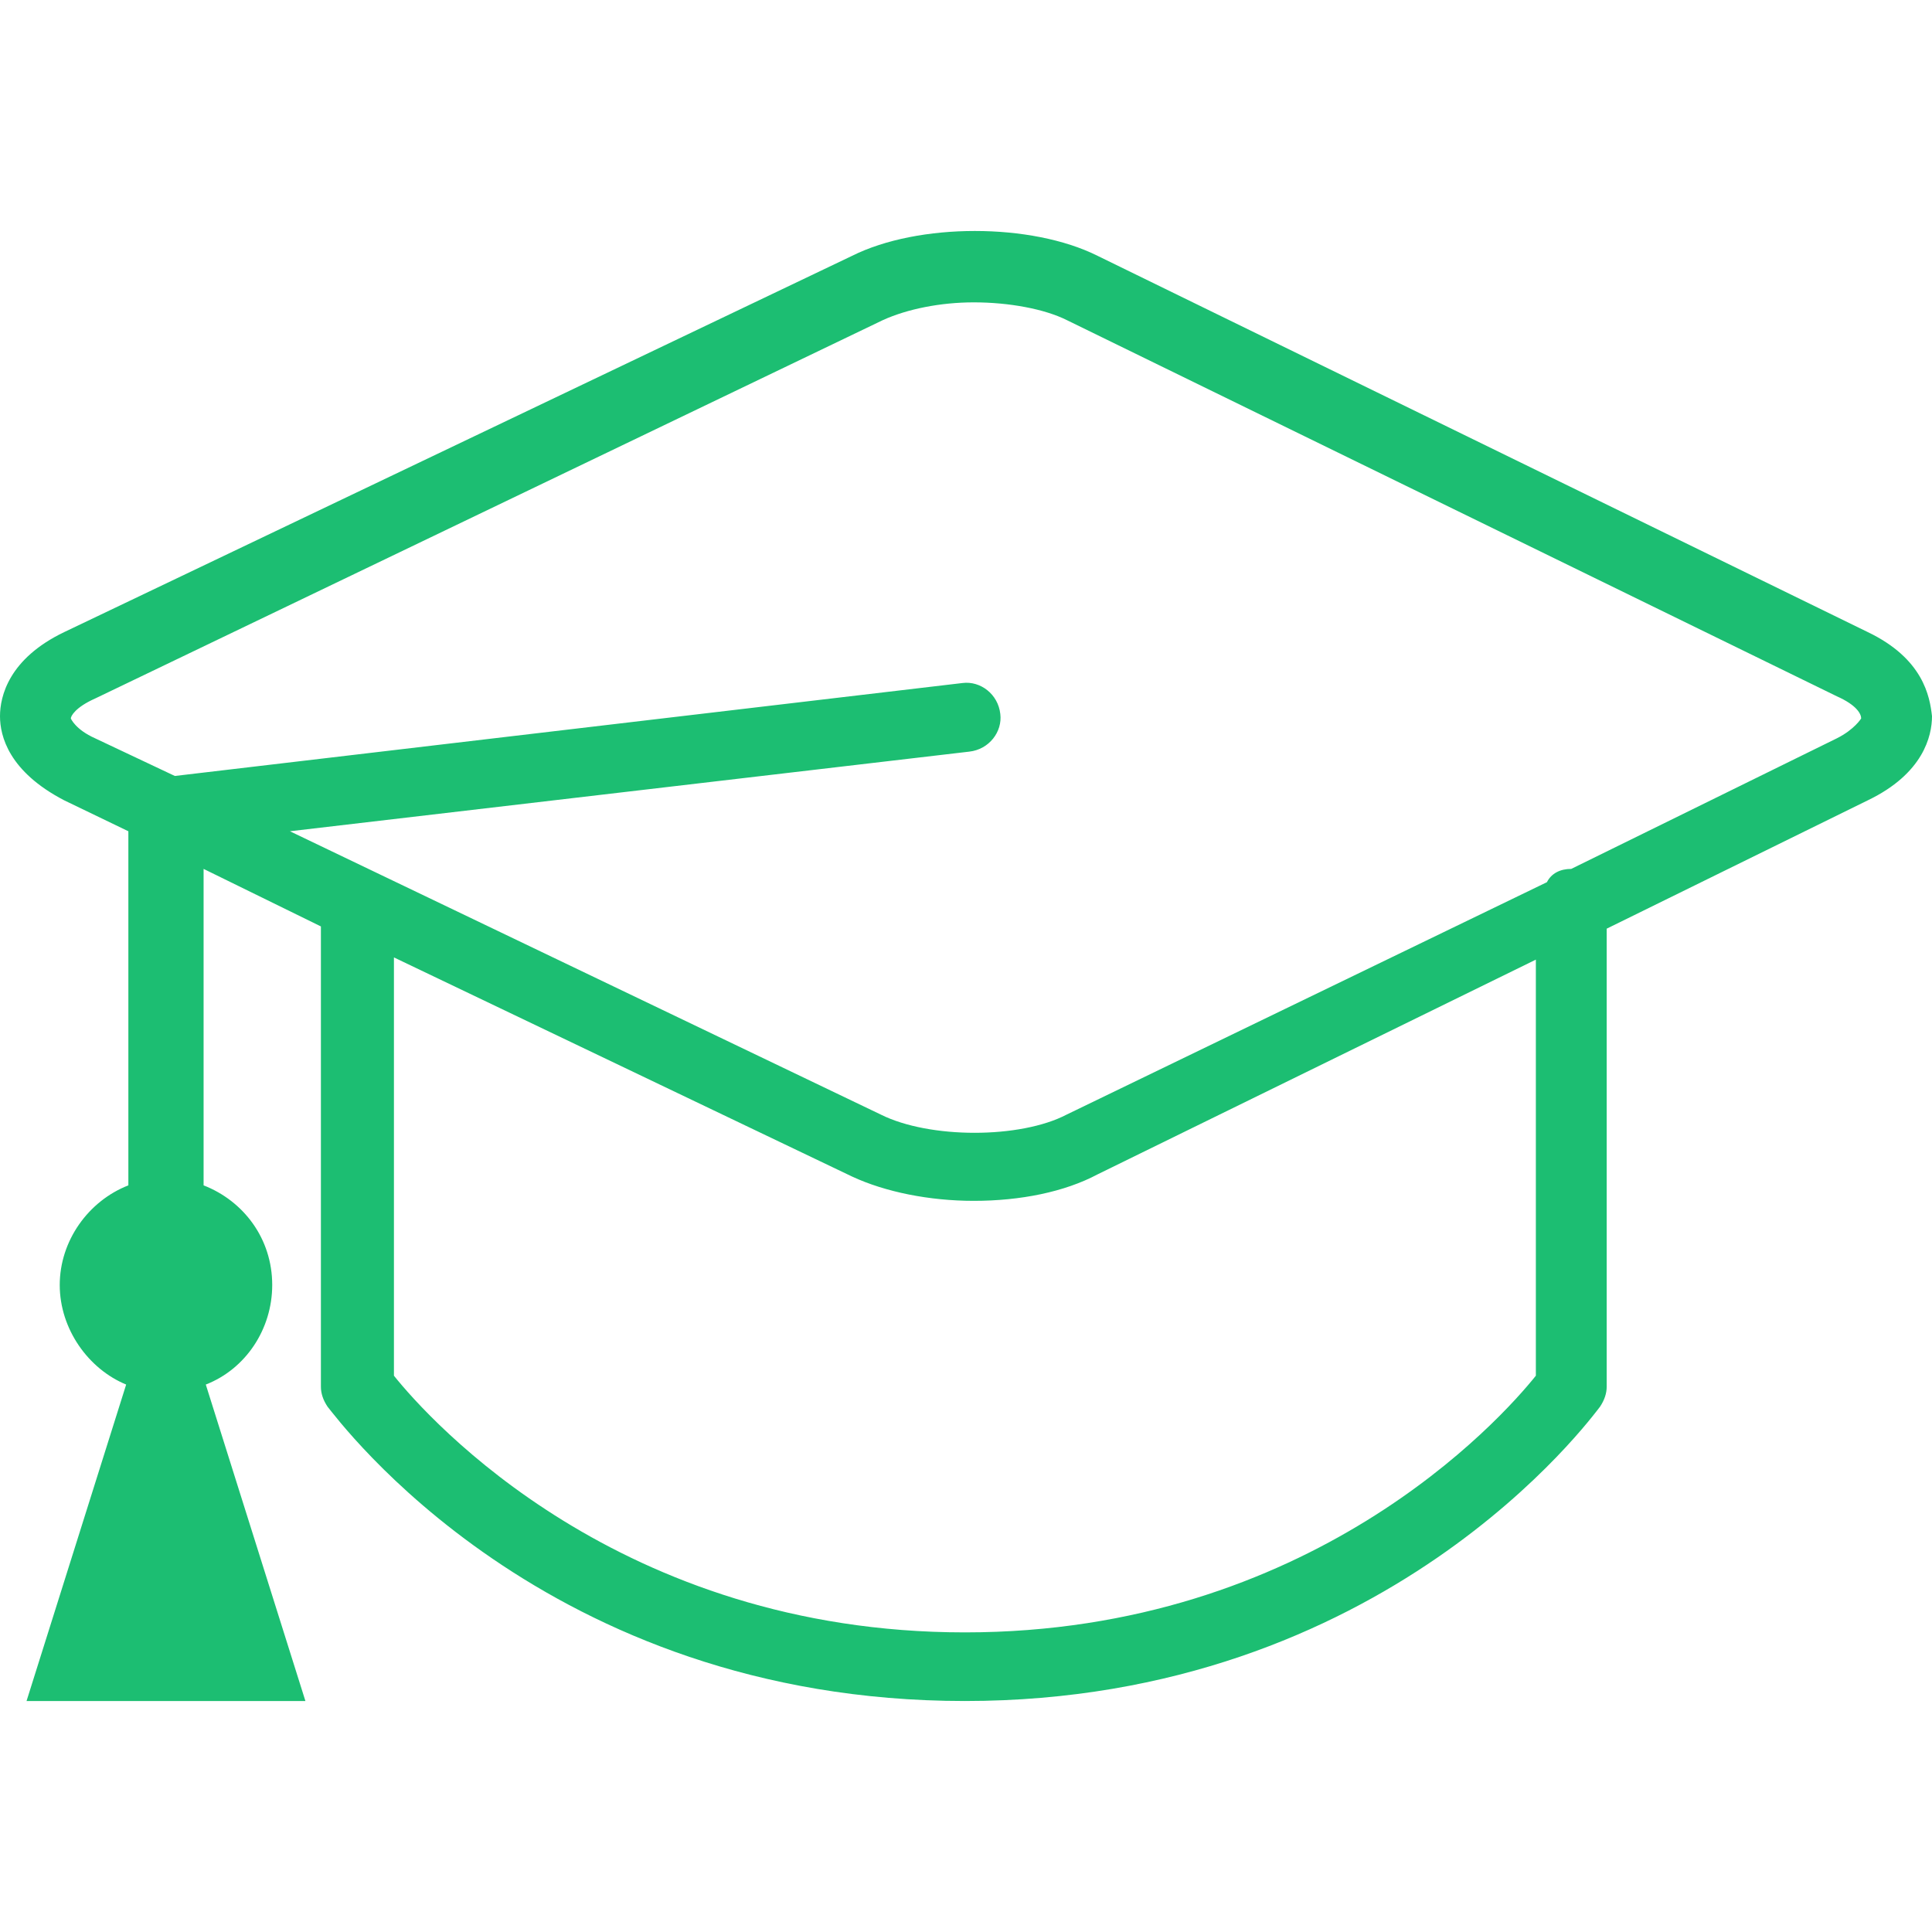
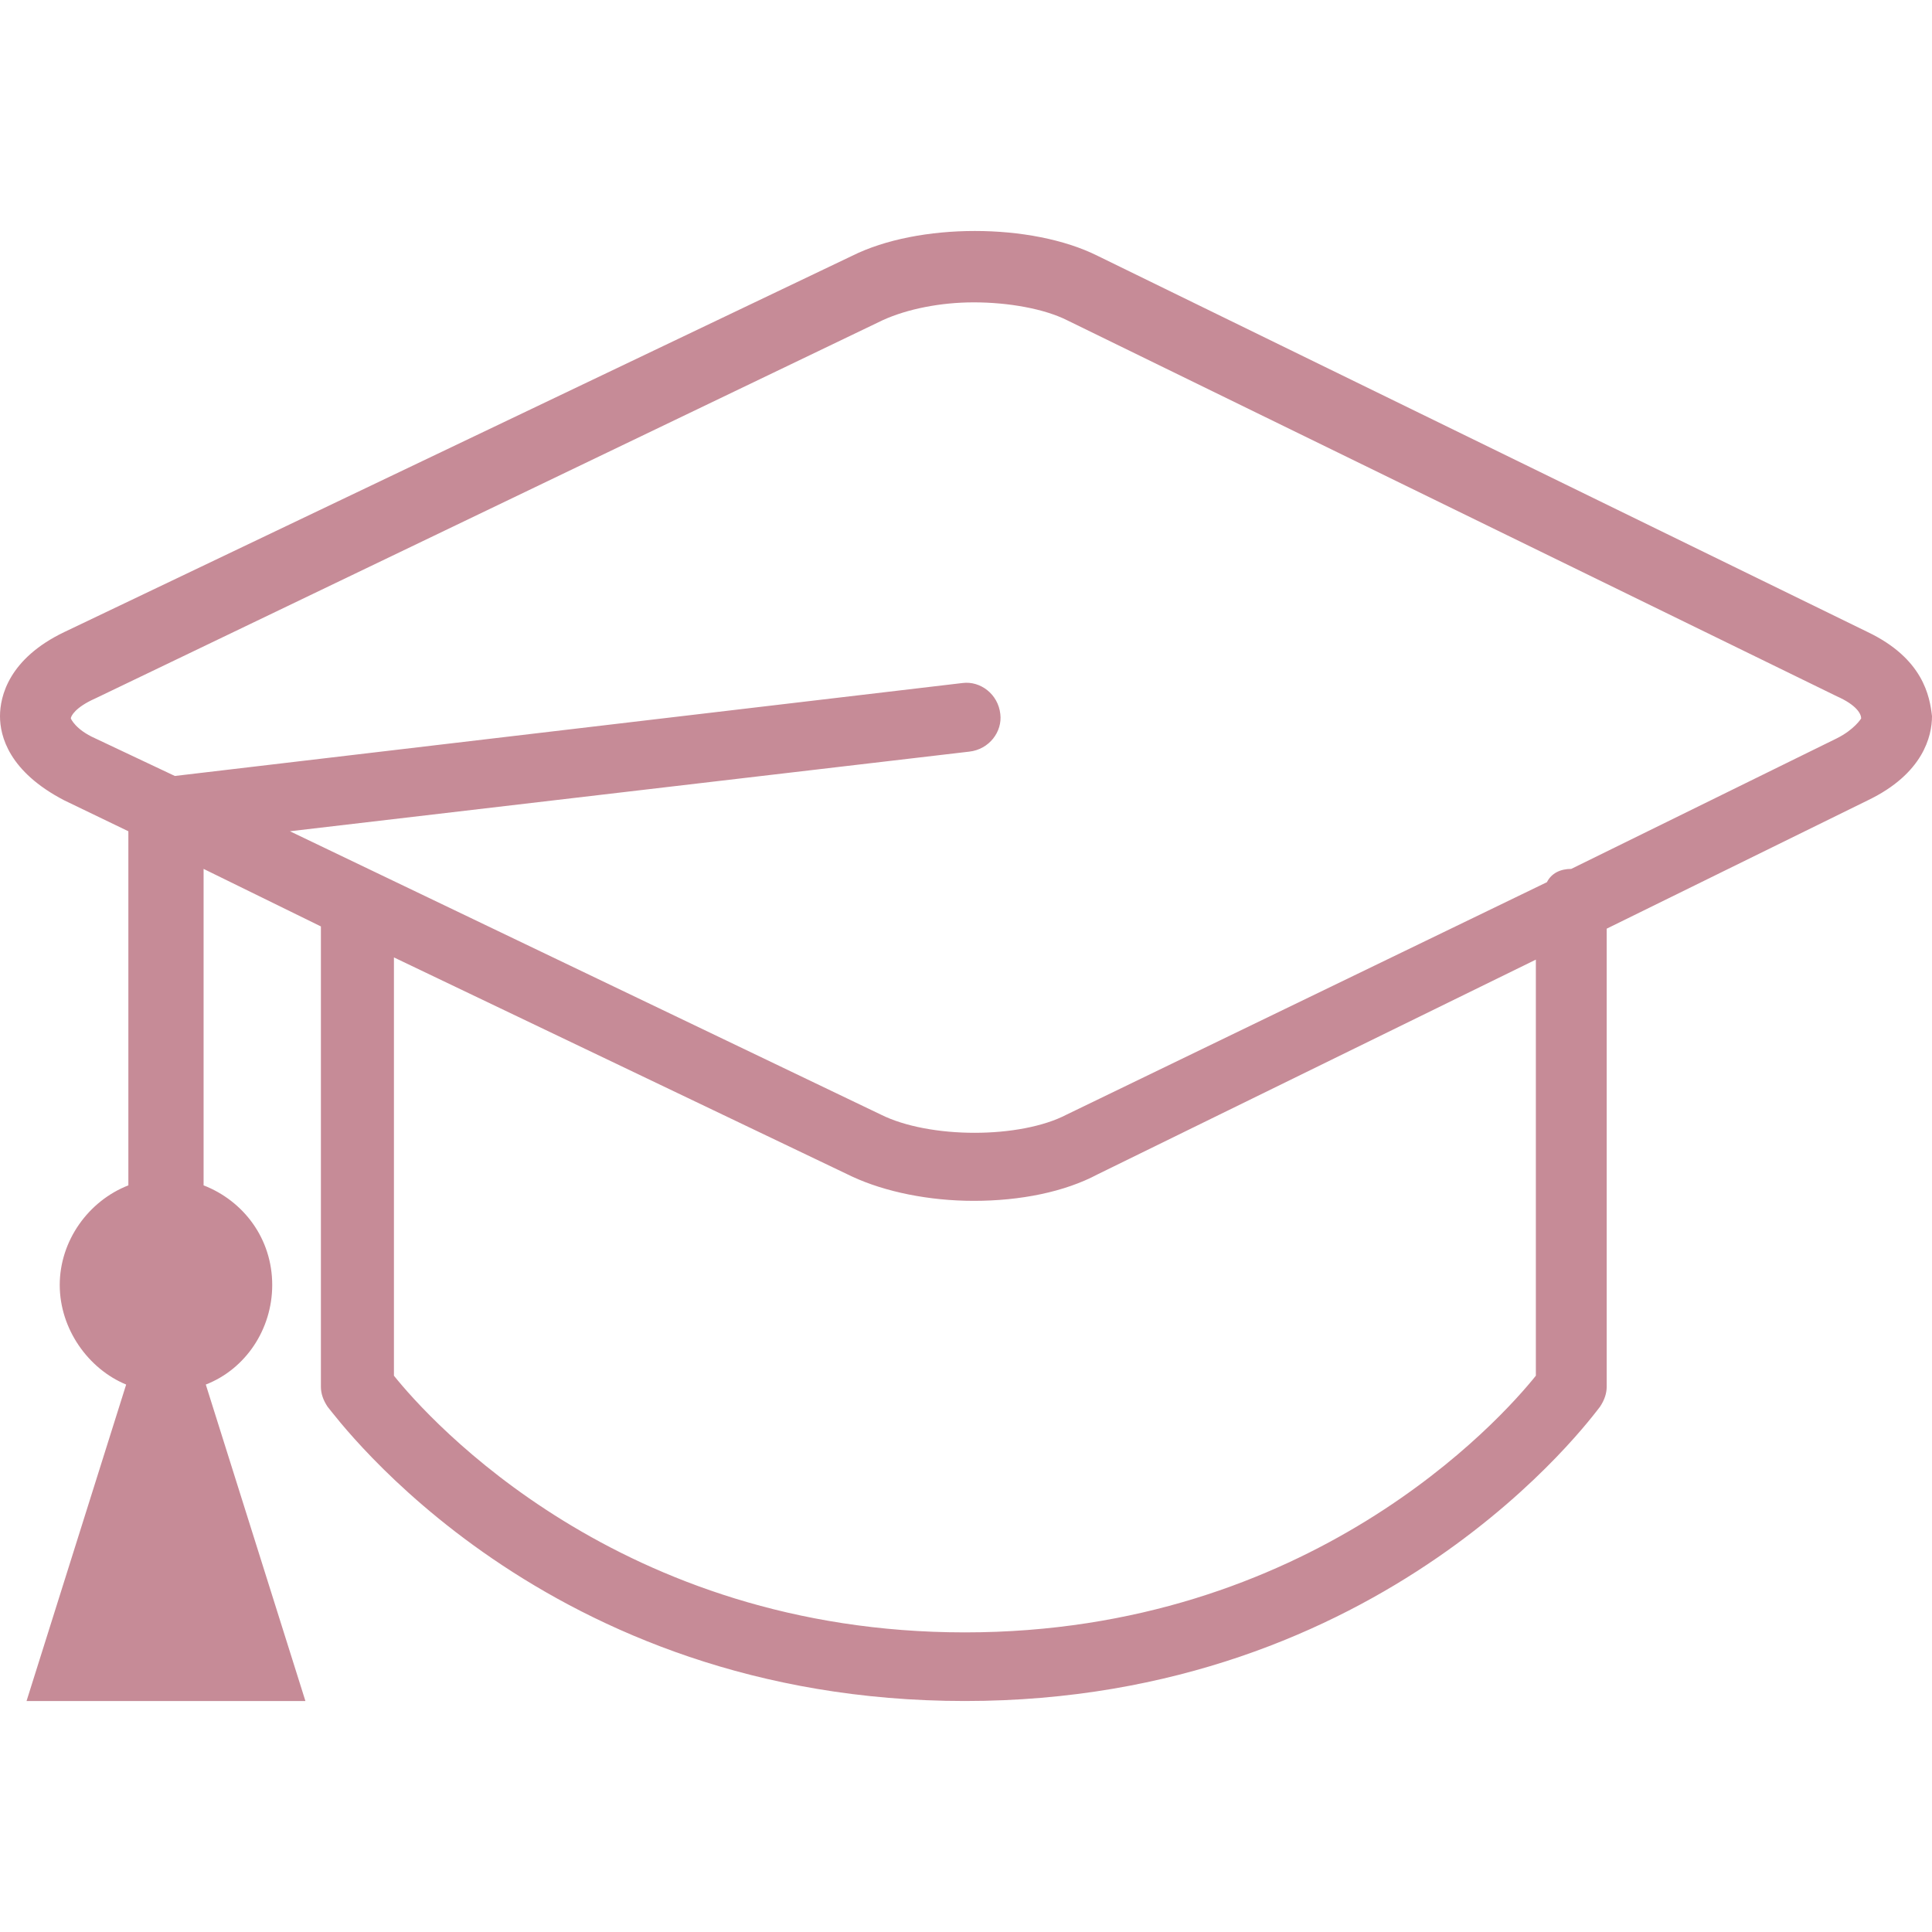
<svg xmlns="http://www.w3.org/2000/svg" width="50" height="50" viewBox="0 0 50 50" fill="none">
-   <path d="M48.339 16.359L28.408 6.622C26.69 5.763 23.769 5.763 22.05 6.622L1.661 16.359C0.229 17.046 0 18.02 0 18.535C0 19.051 0.229 19.967 1.661 20.712L3.322 21.513V30.677C2.291 31.078 1.546 32.109 1.546 33.255C1.546 34.4 2.291 35.431 3.265 35.832L0.687 44.022H7.904L5.326 35.832C6.357 35.431 7.045 34.4 7.045 33.255C7.045 32.052 6.3 31.078 5.269 30.677V22.487L8.305 23.976V35.889C8.305 36.061 8.362 36.233 8.477 36.405C8.763 36.748 14.089 44.022 24.971 44.022C35.853 44.022 41.18 36.691 41.409 36.405C41.523 36.233 41.581 36.061 41.581 35.889V24.034L48.339 20.712C49.771 20.024 50 19.051 50 18.535C49.943 18.02 49.771 17.046 48.339 16.359ZM39.748 35.603C38.832 36.748 33.906 42.246 24.971 42.246C16.037 42.246 11.111 36.748 10.195 35.603V24.778L22.05 30.448C22.91 30.849 24.055 31.078 25.201 31.078C26.403 31.078 27.549 30.849 28.408 30.391L39.748 24.835V35.603ZM47.537 19.108L40.664 22.487C40.378 22.487 40.149 22.602 40.034 22.831L27.606 28.845C26.403 29.474 24.055 29.474 22.795 28.845L7.503 21.513L25.086 19.452C25.601 19.394 25.945 18.936 25.888 18.478C25.831 17.962 25.372 17.619 24.914 17.676L4.525 20.082L2.463 19.108C1.947 18.879 1.833 18.593 1.833 18.593C1.833 18.535 1.947 18.306 2.463 18.077L22.852 8.283C23.482 7.997 24.341 7.825 25.201 7.825C26.117 7.825 27.033 7.997 27.606 8.283L47.537 18.02C48.053 18.249 48.167 18.478 48.167 18.593C48.167 18.593 47.995 18.879 47.537 19.108Z" fill="#1CBE72" />
+   <path d="M48.339 16.359L28.408 6.622C26.69 5.763 23.769 5.763 22.05 6.622L1.661 16.359C0.229 17.046 0 18.02 0 18.535C0 19.051 0.229 19.967 1.661 20.712L3.322 21.513V30.677C2.291 31.078 1.546 32.109 1.546 33.255C1.546 34.4 2.291 35.431 3.265 35.832L0.687 44.022H7.904L5.326 35.832C6.357 35.431 7.045 34.4 7.045 33.255C7.045 32.052 6.3 31.078 5.269 30.677V22.487L8.305 23.976V35.889C8.305 36.061 8.362 36.233 8.477 36.405C8.763 36.748 14.089 44.022 24.971 44.022C35.853 44.022 41.18 36.691 41.409 36.405C41.523 36.233 41.581 36.061 41.581 35.889V24.034L48.339 20.712C49.771 20.024 50 19.051 50 18.535C49.943 18.02 49.771 17.046 48.339 16.359ZM39.748 35.603C38.832 36.748 33.906 42.246 24.971 42.246C16.037 42.246 11.111 36.748 10.195 35.603V24.778L22.05 30.448C22.91 30.849 24.055 31.078 25.201 31.078C26.403 31.078 27.549 30.849 28.408 30.391L39.748 24.835V35.603ZM47.537 19.108L40.664 22.487C40.378 22.487 40.149 22.602 40.034 22.831L27.606 28.845C26.403 29.474 24.055 29.474 22.795 28.845L7.503 21.513L25.086 19.452C25.601 19.394 25.945 18.936 25.888 18.478C25.831 17.962 25.372 17.619 24.914 17.676L4.525 20.082L2.463 19.108C1.947 18.879 1.833 18.593 1.833 18.593C1.833 18.535 1.947 18.306 2.463 18.077L22.852 8.283C23.482 7.997 24.341 7.825 25.201 7.825C26.117 7.825 27.033 7.997 27.606 8.283L47.537 18.02C48.053 18.249 48.167 18.478 48.167 18.593C48.167 18.593 47.995 18.879 47.537 19.108Z" fill="#c68b97" />
</svg>
